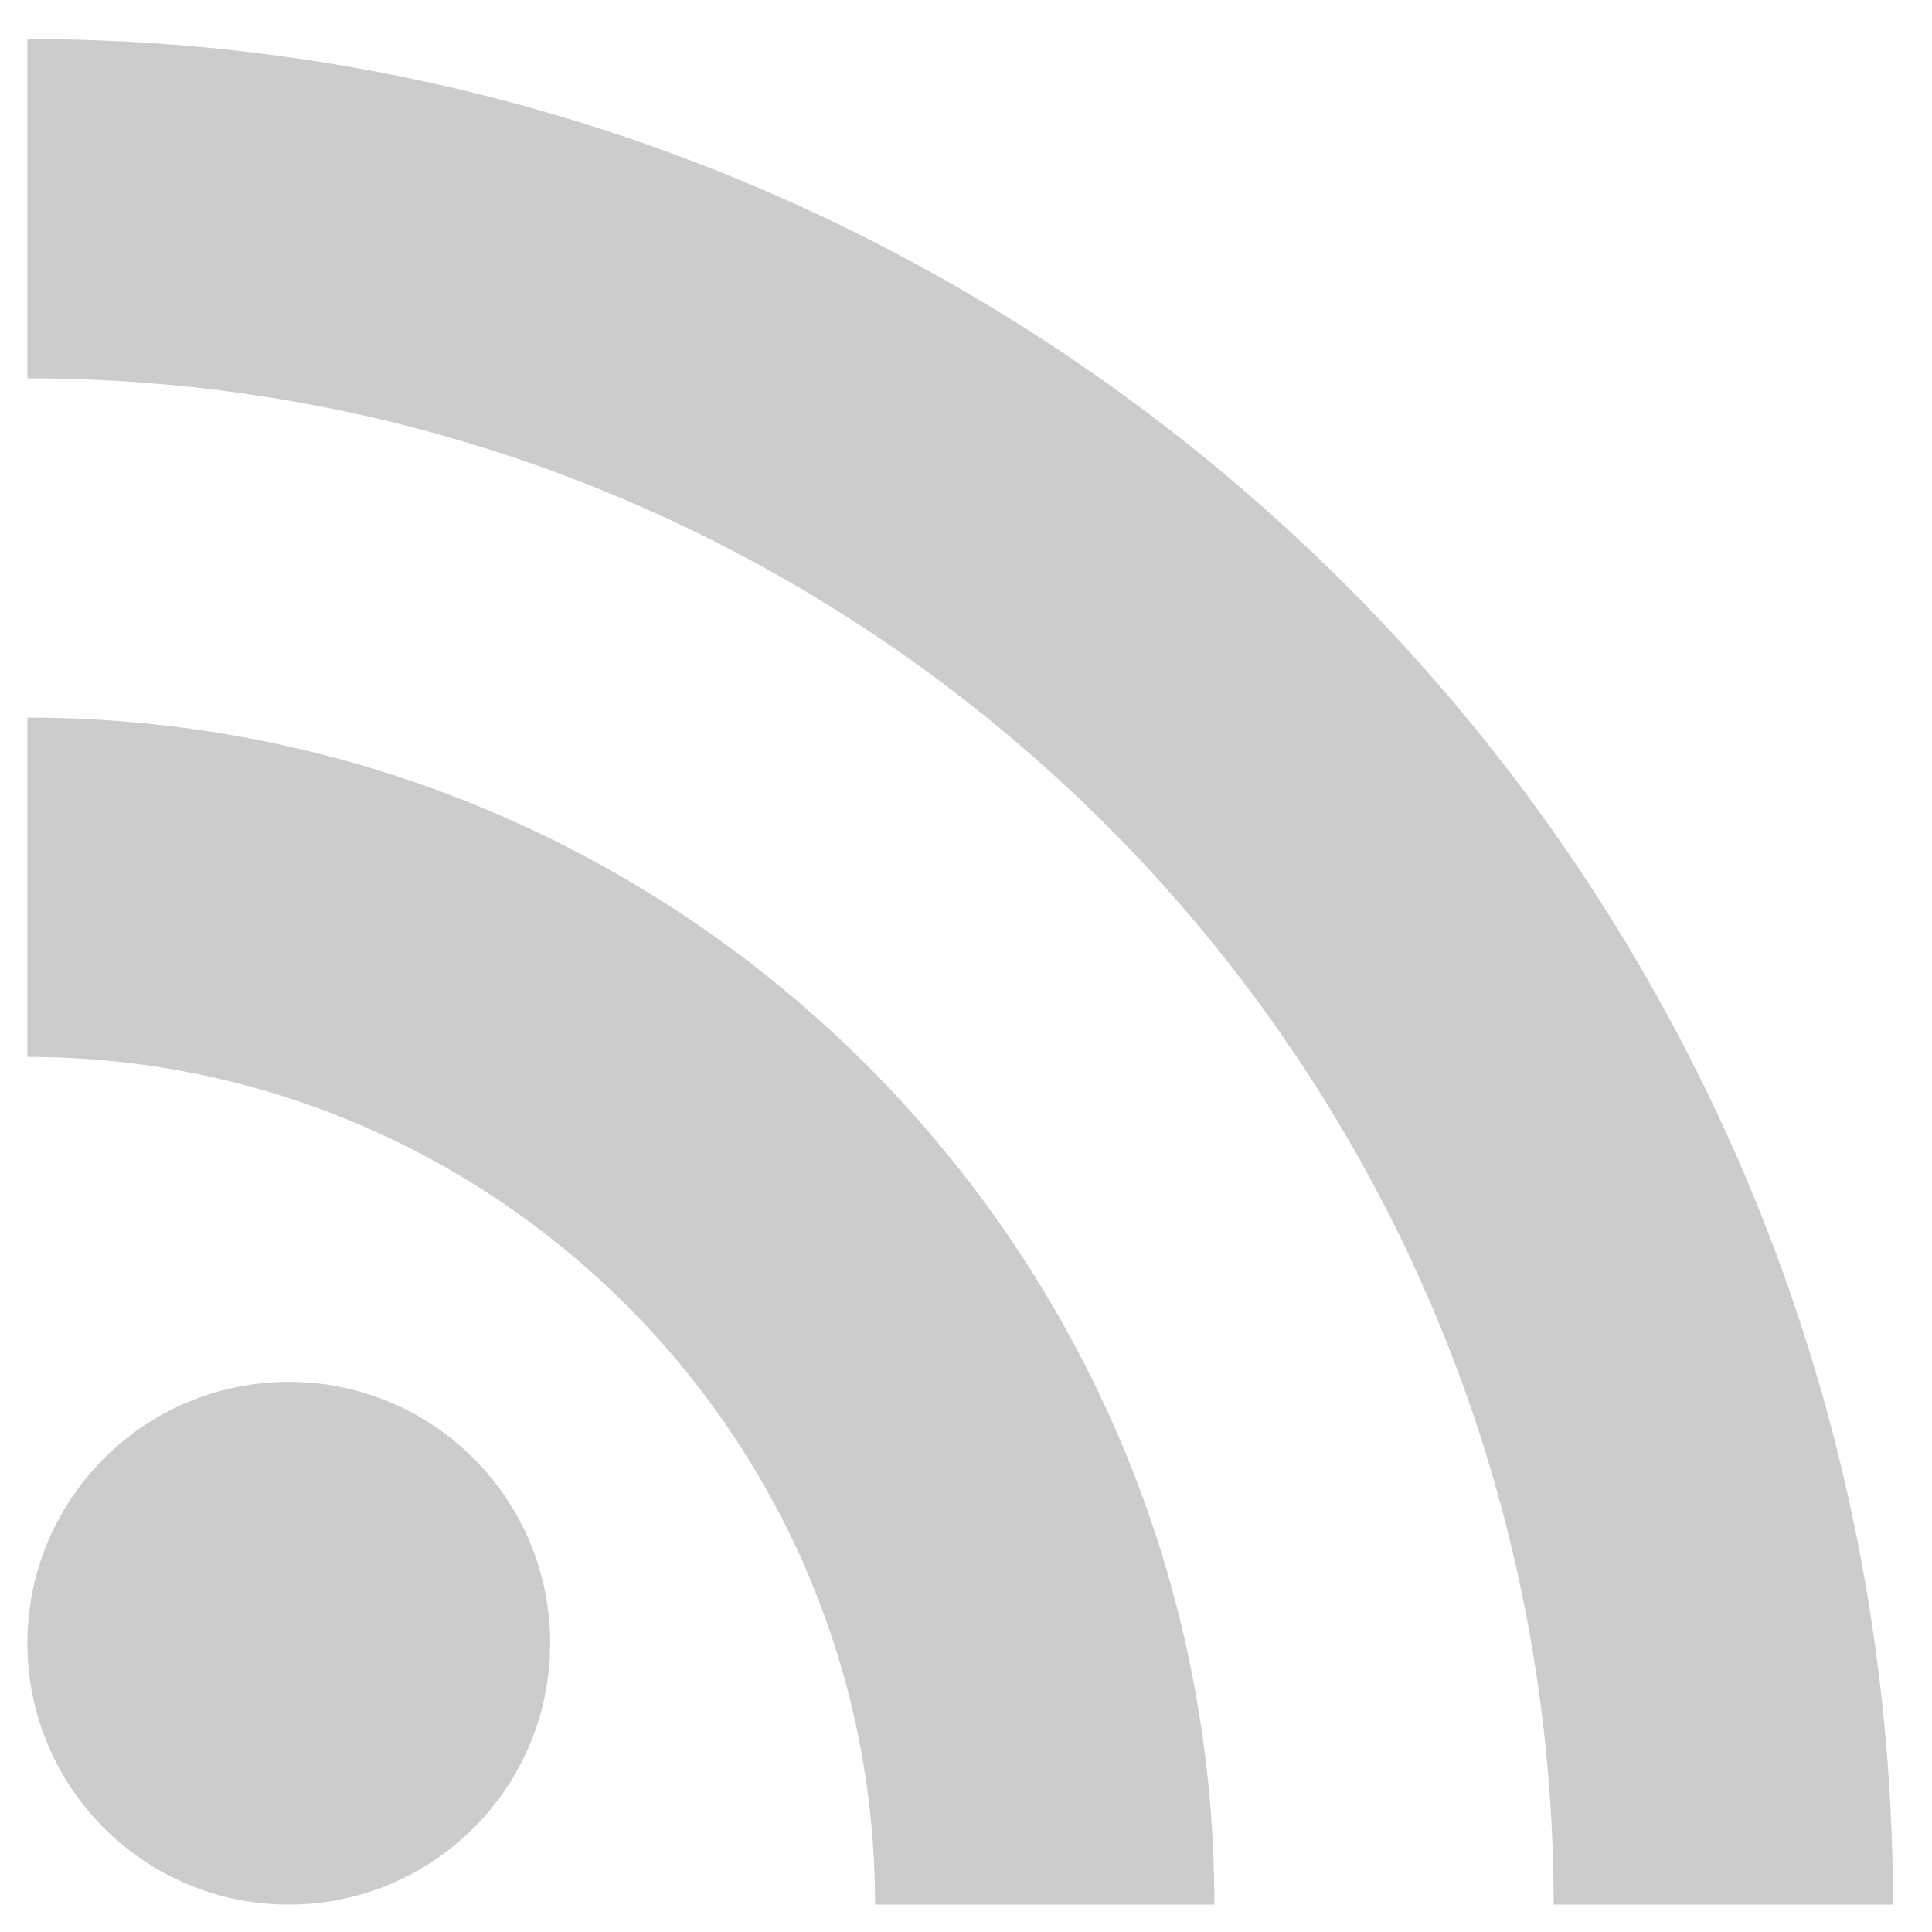
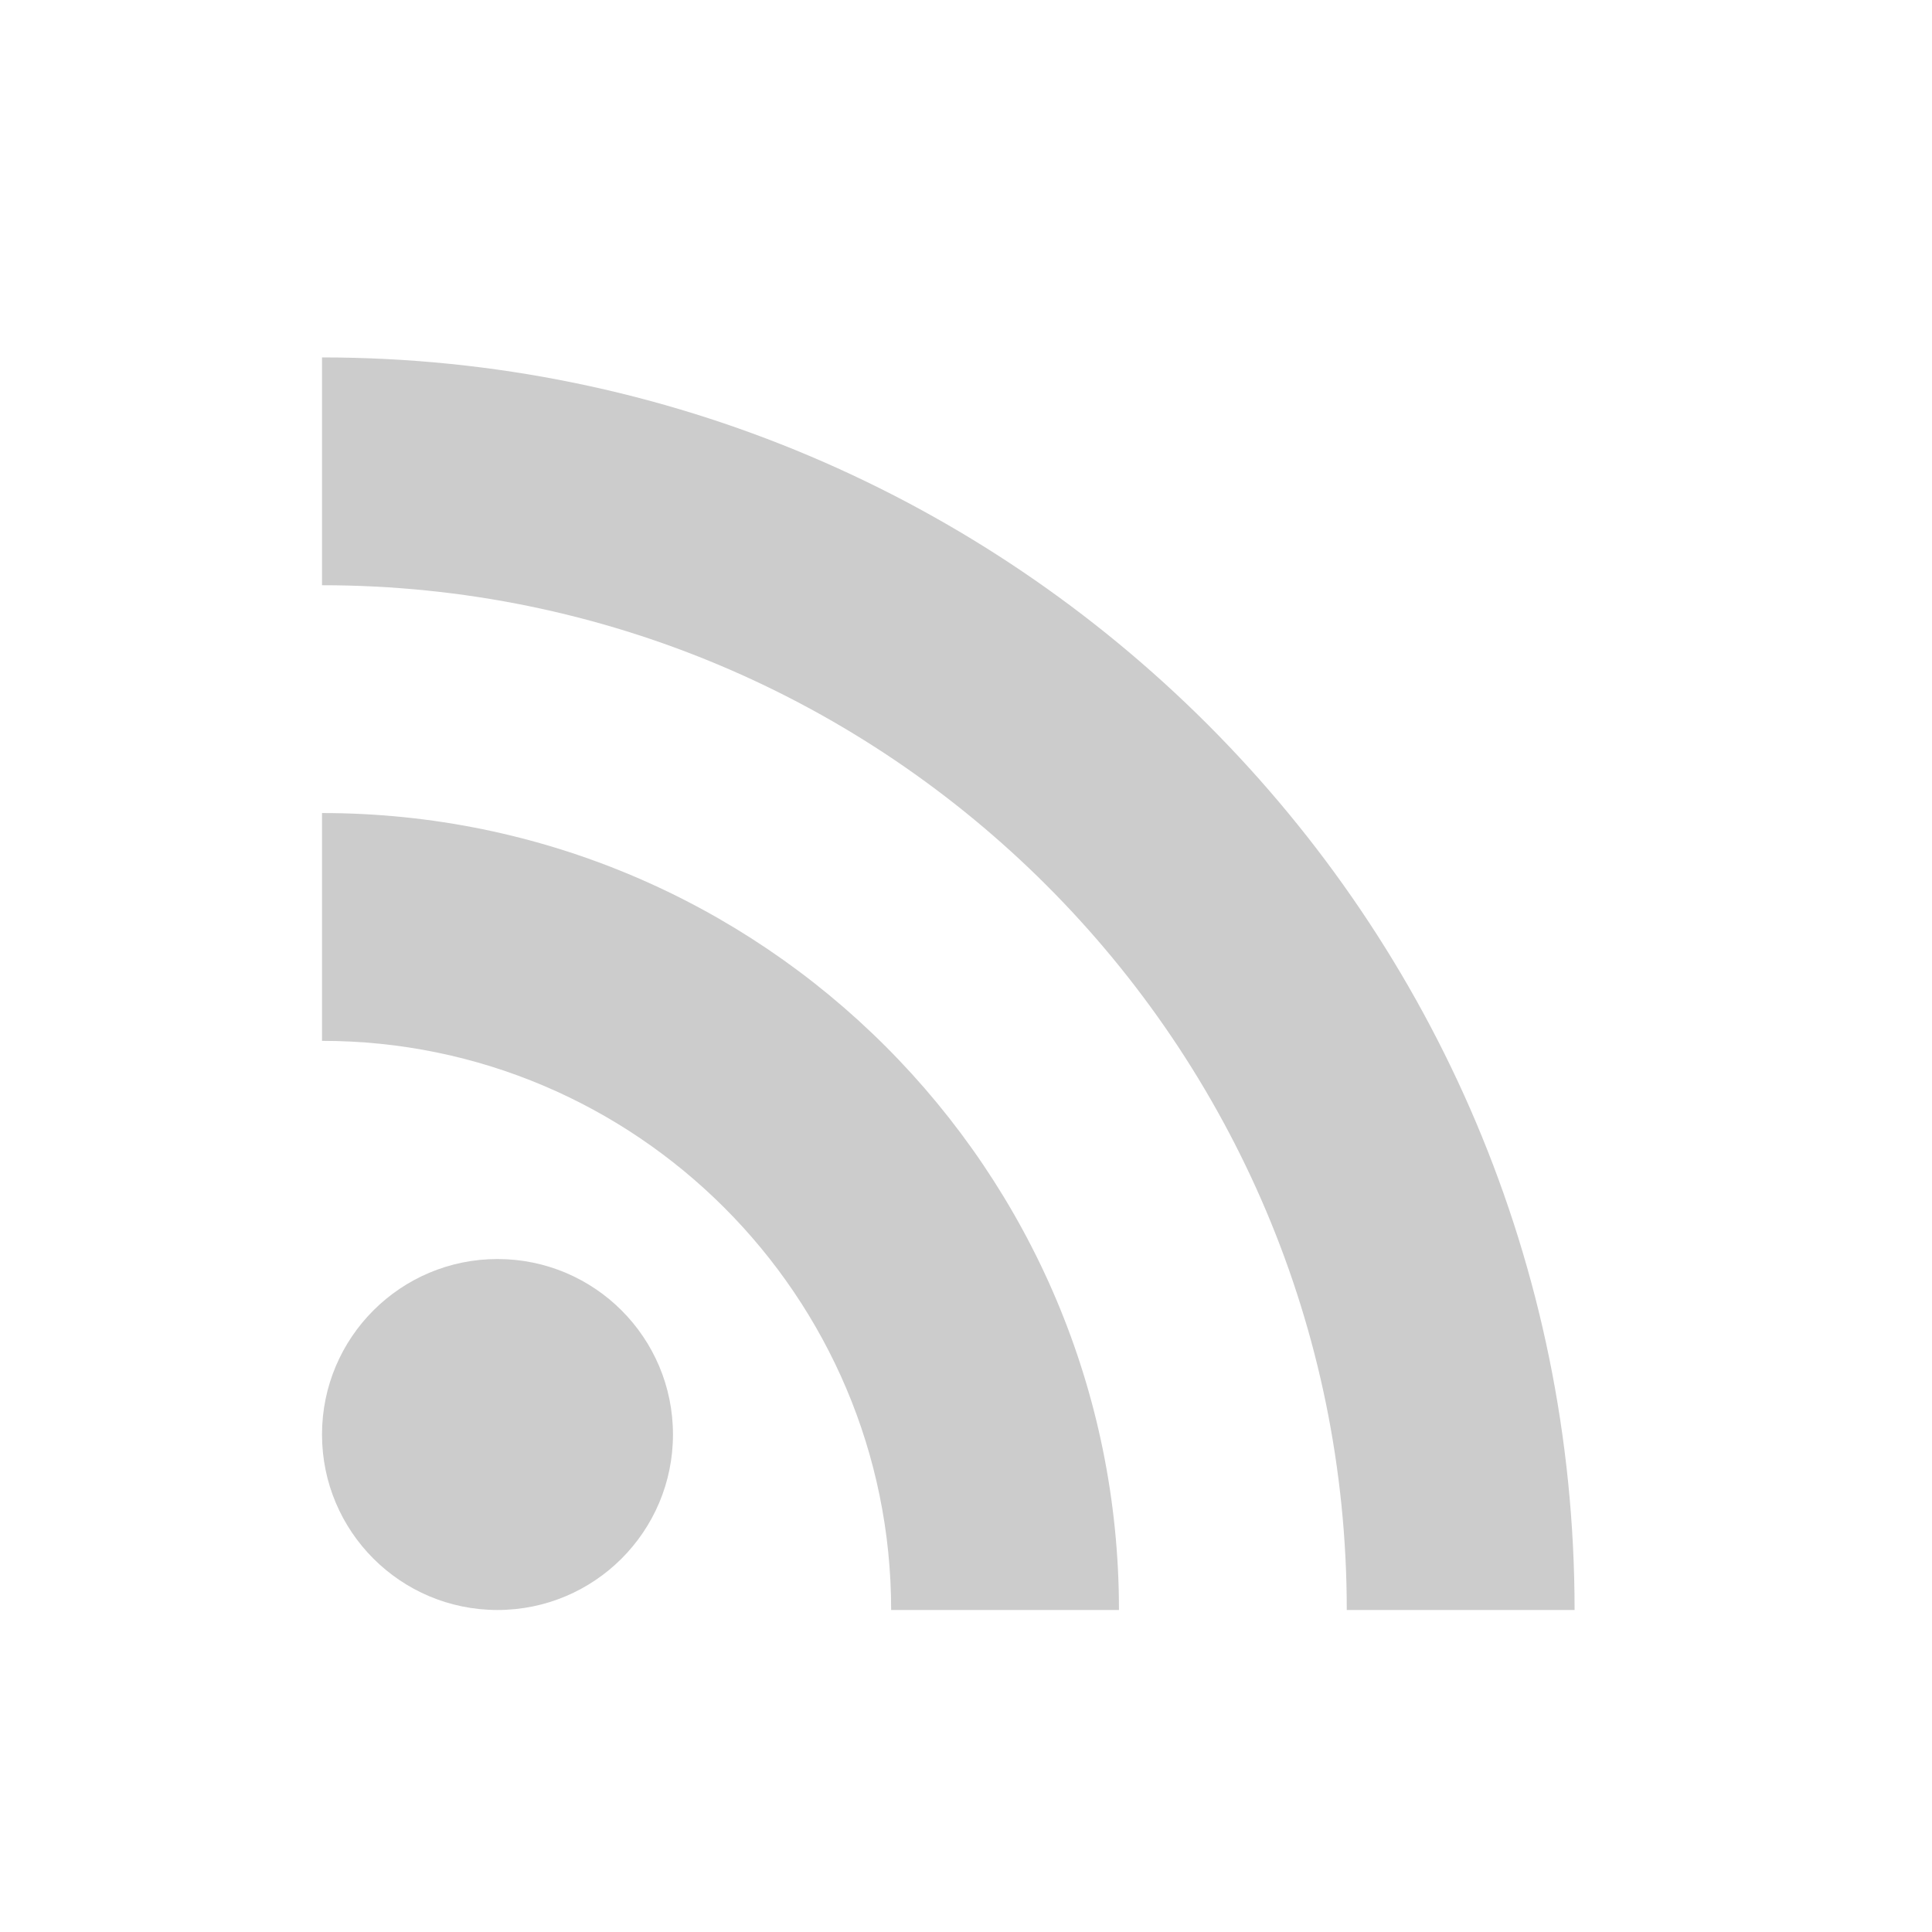
- <svg xmlns="http://www.w3.org/2000/svg" width="47" height="47" viewBox="0 0 47 47" fill="none">
-   <path d="M7.025 46.333C10.537 46.333 13.383 43.487 13.383 39.975C13.383 36.463 10.537 33.617 7.025 33.617C3.513 33.617 0.667 36.463 0.667 39.975C0.667 43.487 3.513 46.333 7.025 46.333Z" fill="#CCCCCC" />
-   <path d="M0.667 0.95V9.204C21.171 9.204 37.796 25.829 37.796 46.333H46.05C46.05 21.279 25.721 0.95 0.667 0.95ZM0.667 17.458V25.712C12.042 25.712 21.288 34.958 21.288 46.333H29.542C29.542 30.379 16.621 17.458 0.667 17.458Z" fill="#CCCCCC" />
+ <svg xmlns="http://www.w3.org/2000/svg" width="70" height="70" viewBox="0 0 70 70" fill="none">
+   <path d="M18.025 58.333C21.537 58.333 24.383 55.487 24.383 51.975C24.383 48.463 21.537 45.617 18.025 45.617C14.513 45.617 11.667 48.463 11.667 51.975C11.667 55.487 14.513 58.333 18.025 58.333Z" fill="#CCCCCC" />
+   <path d="M11.667 12.95V21.204C32.171 21.204 48.796 37.829 48.796 58.333H57.05C57.05 33.279 36.721 12.95 11.667 12.95ZM11.667 29.458V37.712C23.042 37.712 32.288 46.958 32.288 58.333H40.542C40.542 42.379 27.621 29.458 11.667 29.458Z" fill="#CCCCCC" />
</svg>
